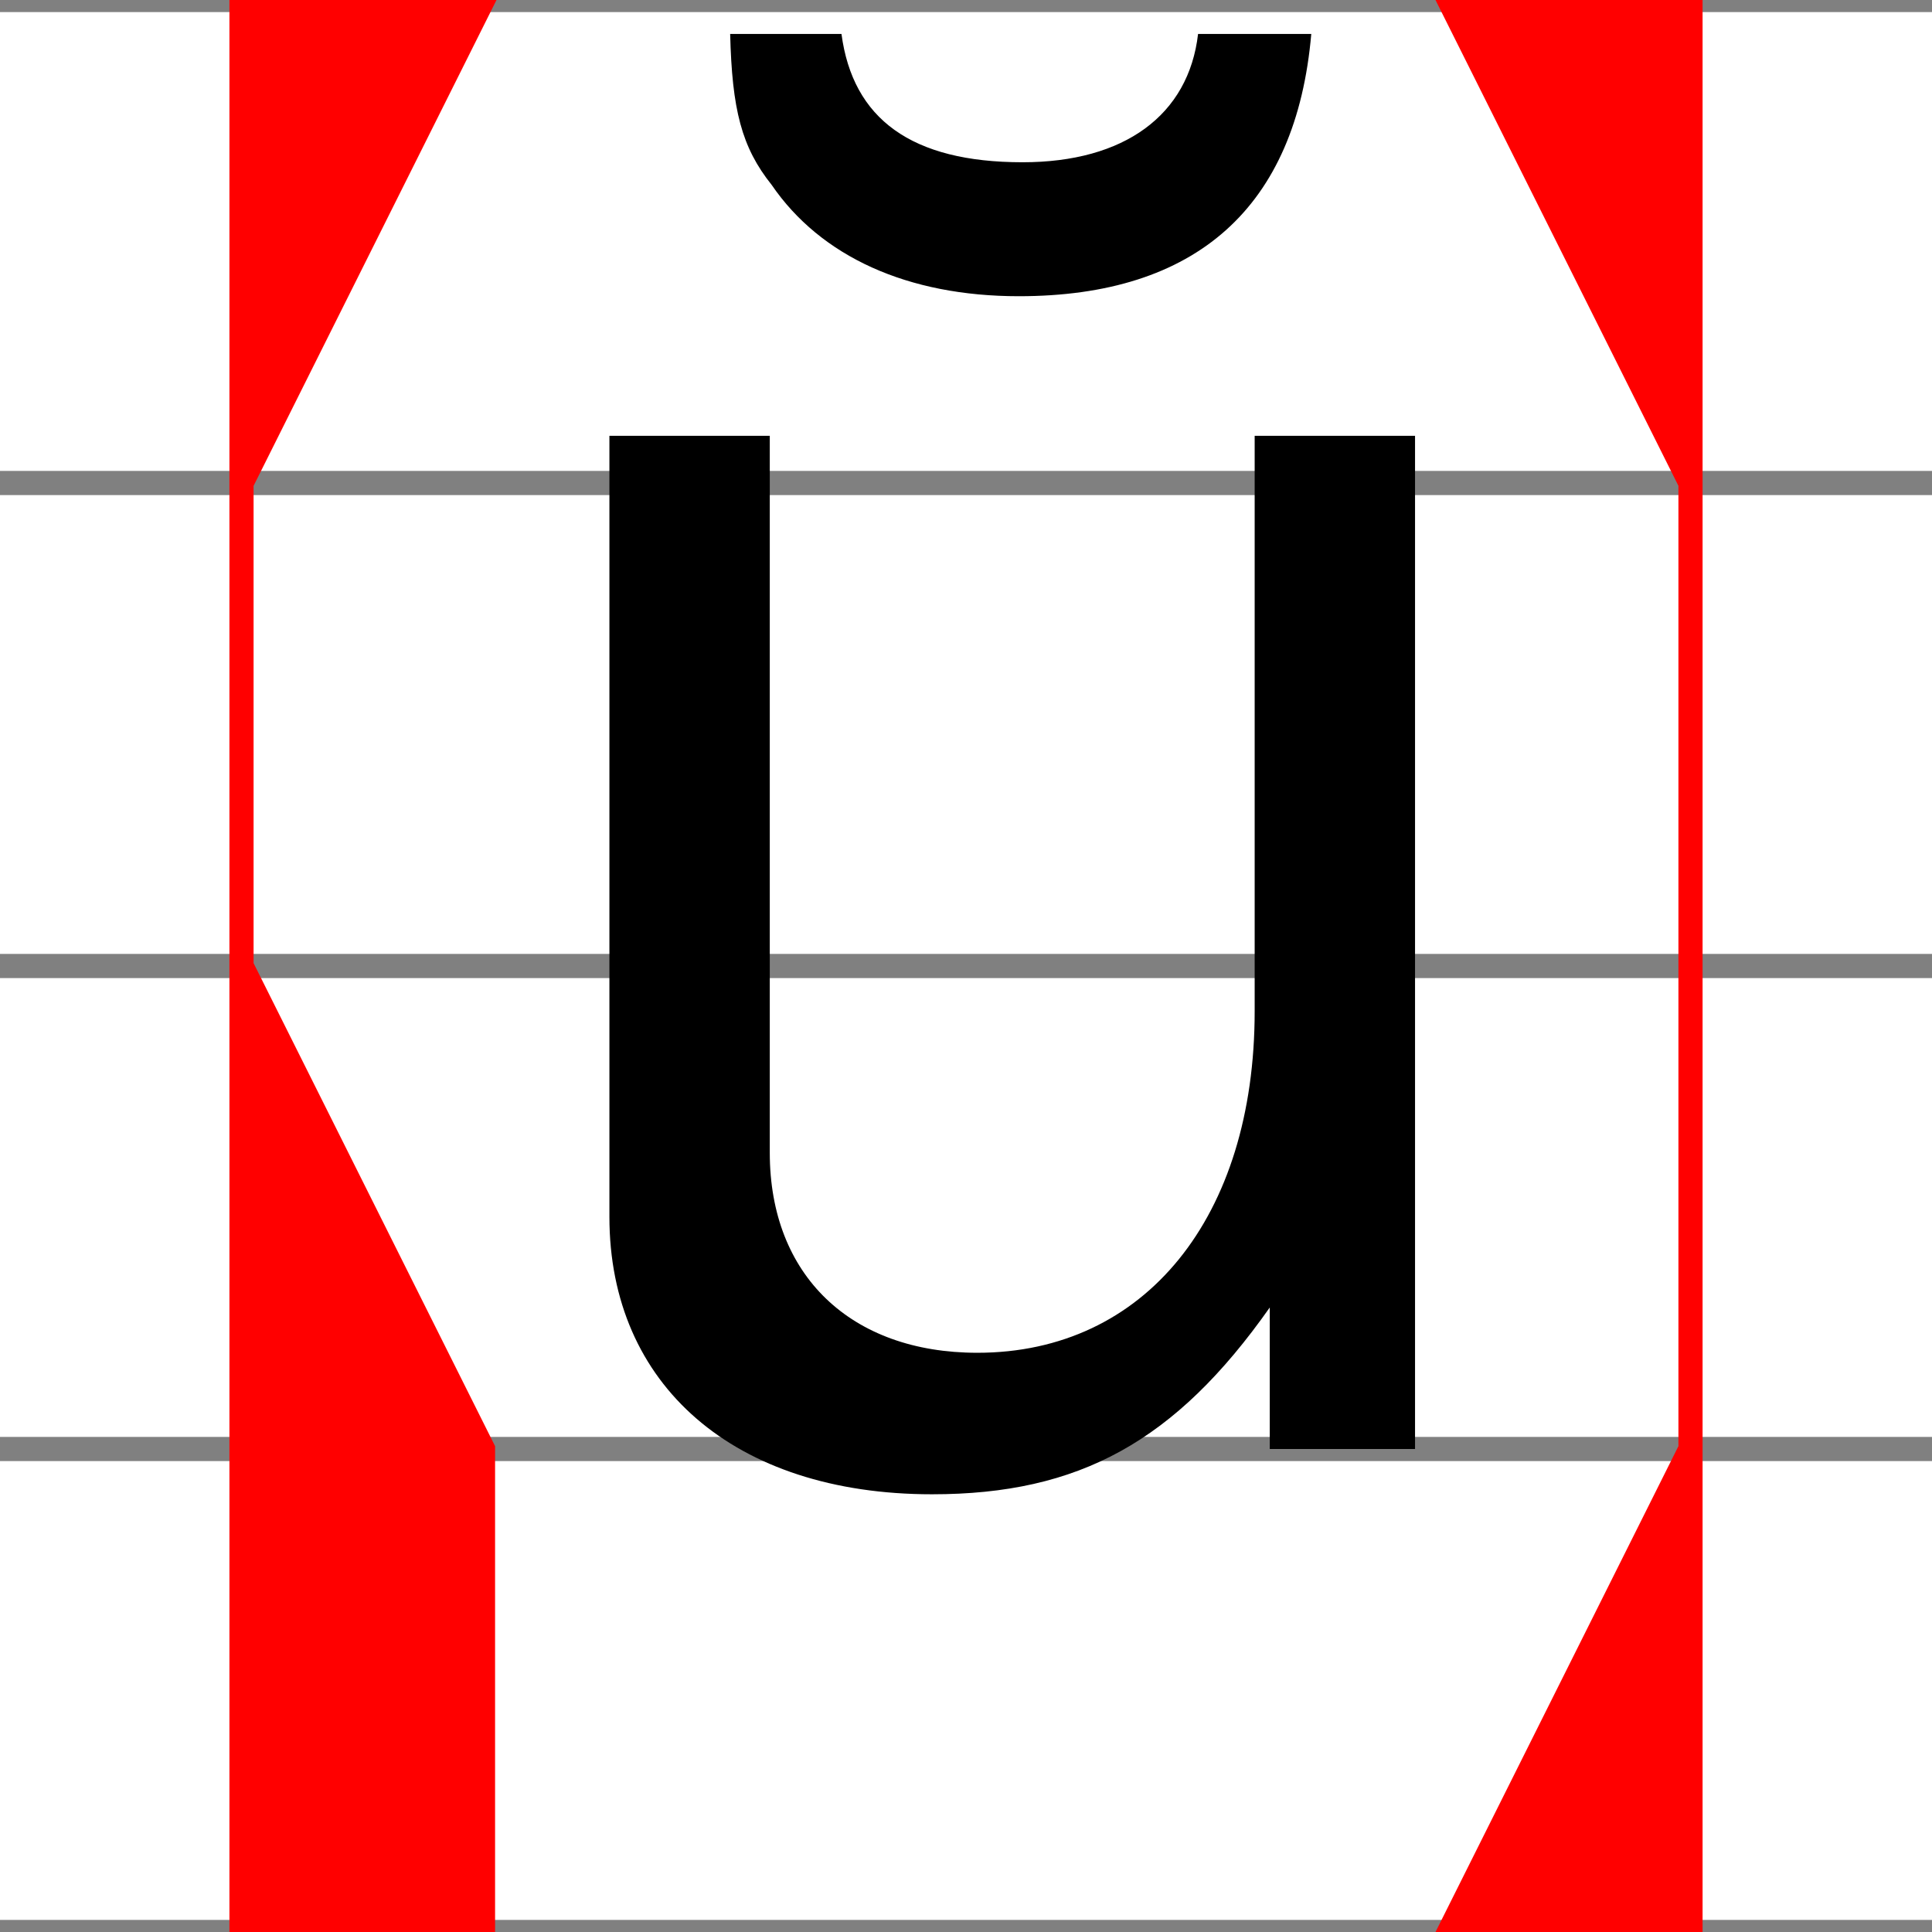
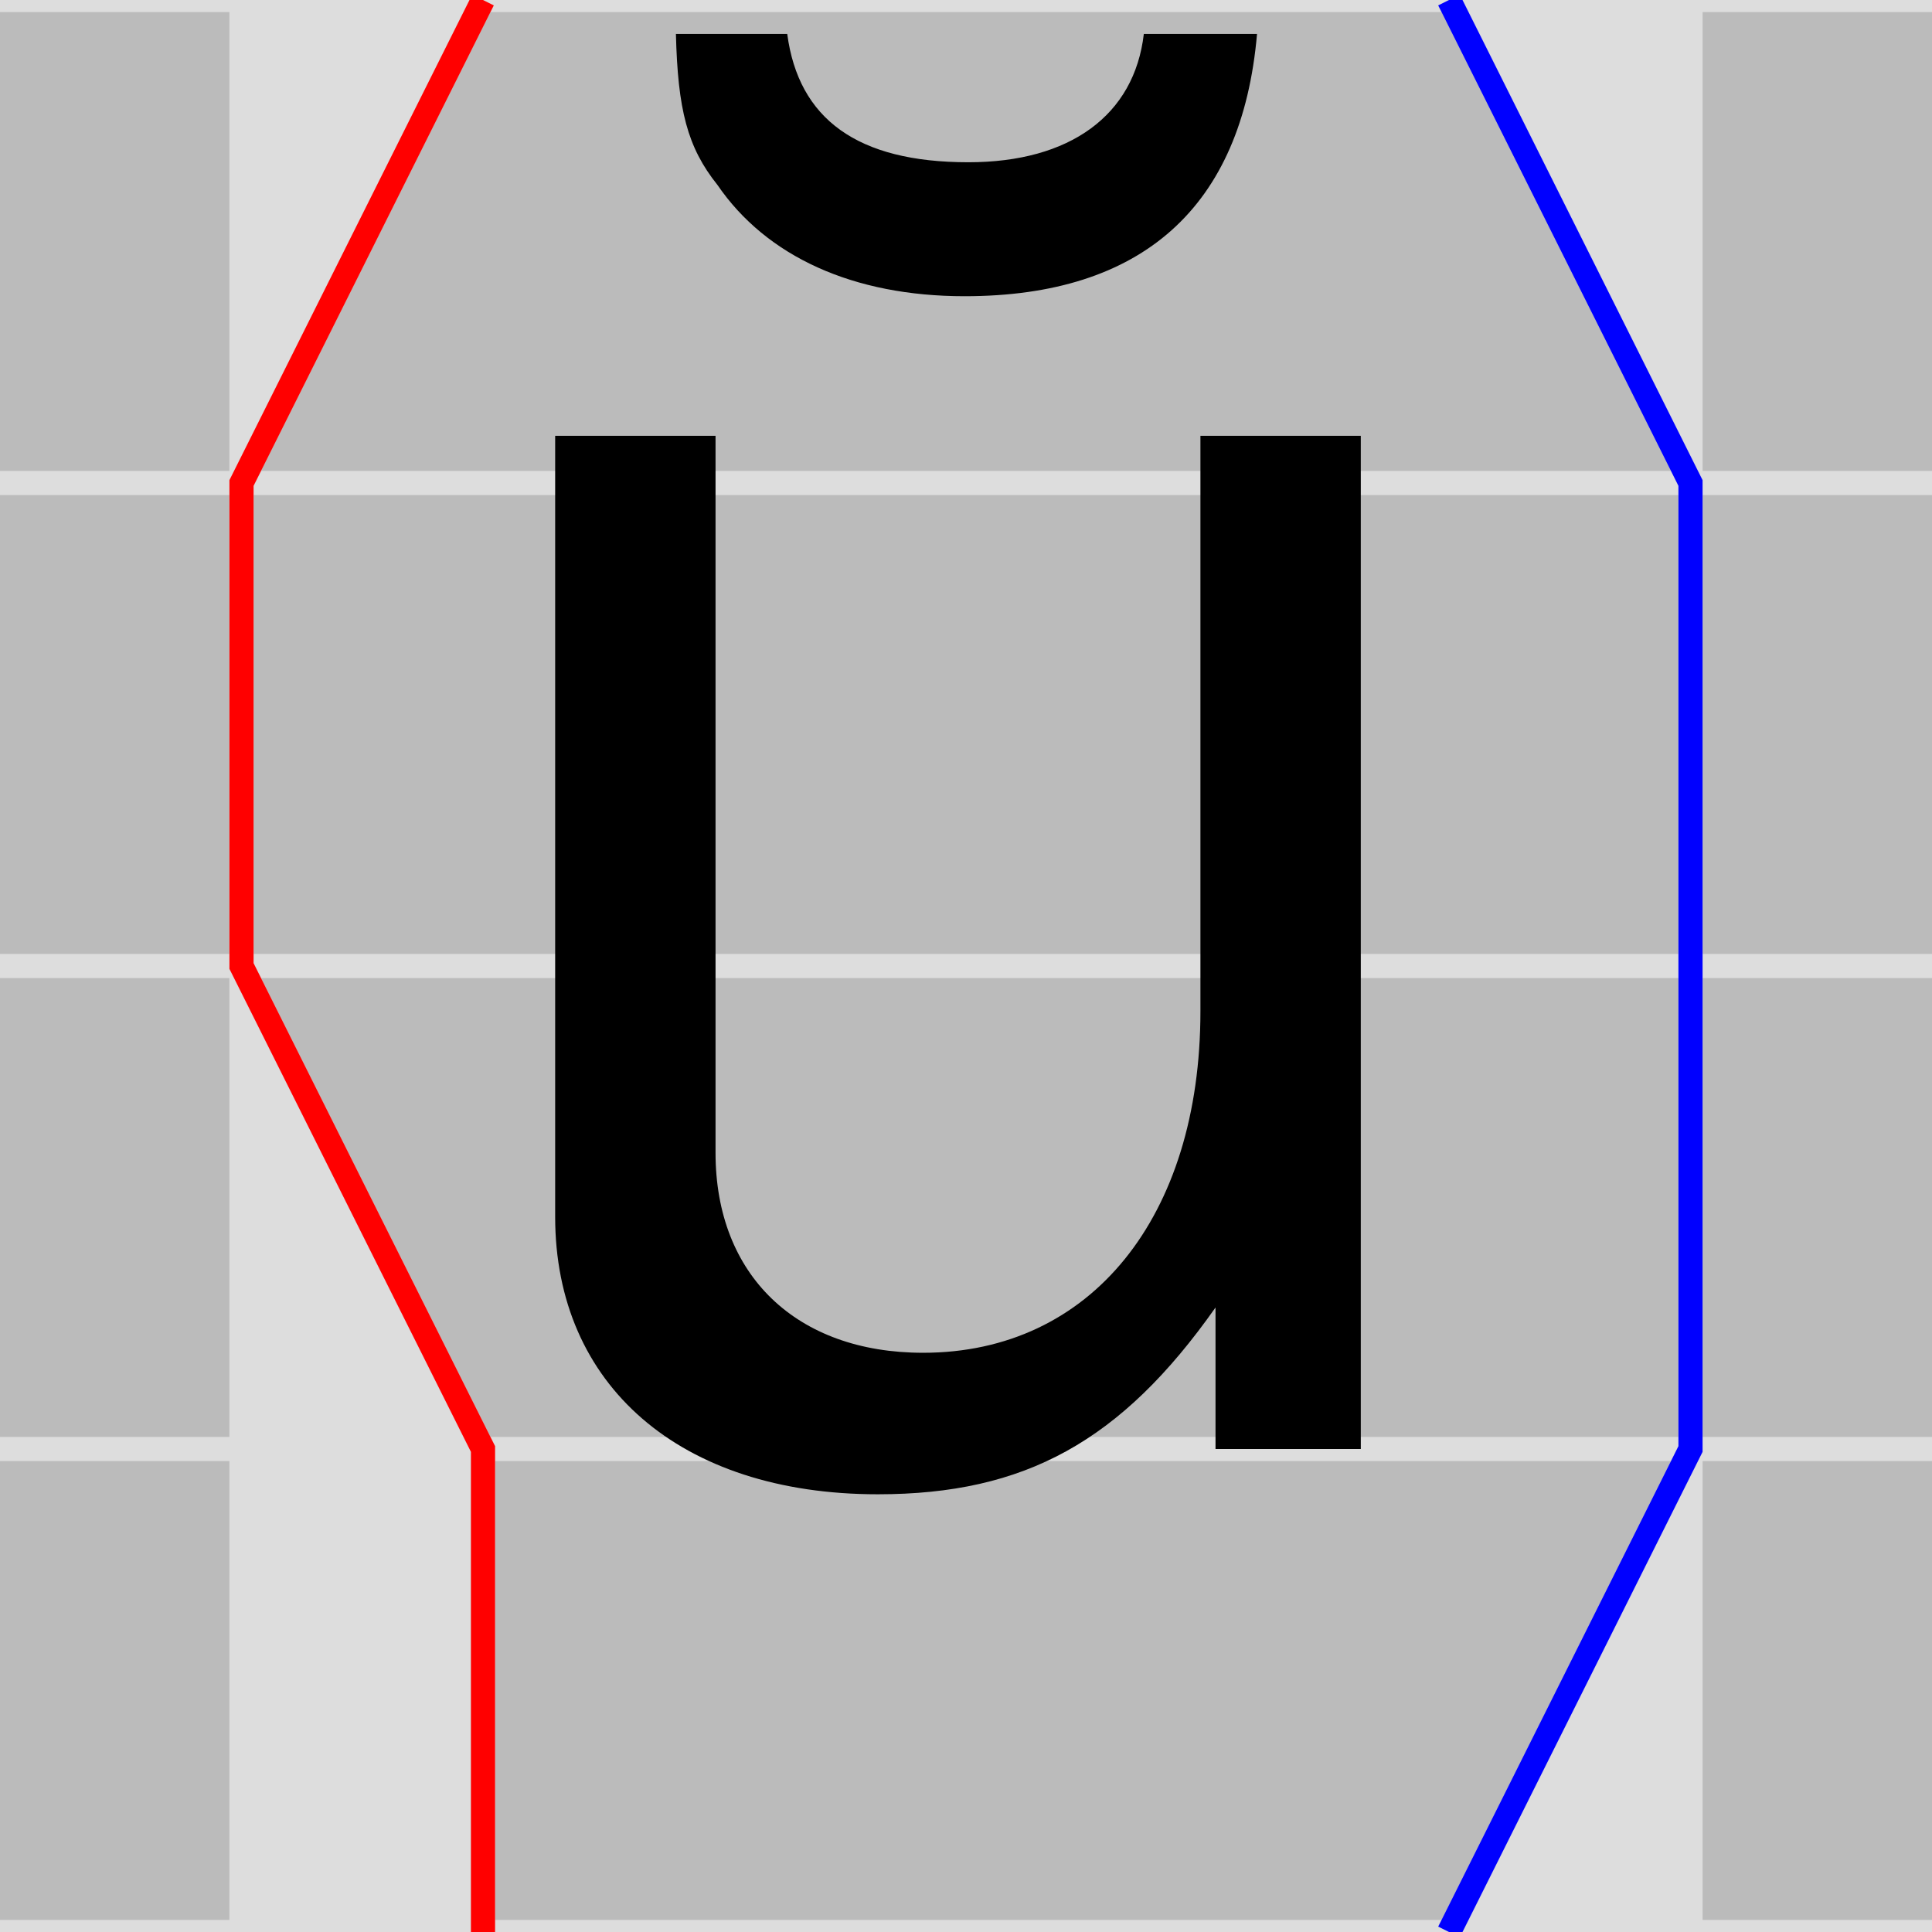
<svg xmlns="http://www.w3.org/2000/svg" baseProfile="full" height="16" version="1.1" width="16">
  <defs />
-   <line stroke="gray" stroke-width=".2" x1="0" x2="16" y1="0" y2="0" />
-   <line stroke="gray" stroke-width=".2" x1="0" x2="16" y1="4" y2="4" />
-   <line stroke="gray" stroke-width=".2" x1="0" x2="16" y1="8" y2="8" />
-   <line stroke="gray" stroke-width=".2" x1="0" x2="16" y1="12" y2="12" />
-   <line stroke="gray" stroke-width=".2" x1="0" x2="16" y1="16" y2="16" />
-   <polygon fill="red" points="4,0 2,4 2,8 4,12 4,16 2,16 2,0" stroke="red" stroke-width=".2" />
-   <polygon fill="red" points="12,0 14,4 14,8 14,12 12,16 14,16 14,0" stroke="red" stroke-width=".2" />
+   <rect fill="#bbbbbb" height="16" stroke="#bbbbbb" stroke-width=".2" width="16" x="0" y="0" />
+   <line stroke="#dddddd" stroke-width=".2" x1="0" x2="16" y1="0" y2="0" />
+   <line stroke="#dddddd" stroke-width=".2" x1="0" x2="16" y1="4" y2="4" />
+   <line stroke="#dddddd" stroke-width=".2" x1="0" x2="16" y1="8" y2="8" />
+   <line stroke="#dddddd" stroke-width=".2" x1="0" x2="16" y1="12" y2="12" />
+   <line stroke="#dddddd" stroke-width=".2" x1="0" x2="16" y1="16" y2="16" />
+   <polygon fill="#dddddd" points="4,0 2,4 2,8 4,12 4,16 2,16 2,0" stroke="#dddddd" stroke-width=".2" />
+   <polyline fill="none" points="4,0 2,4 2,8 4,12 4,16" stroke="red" stroke-width=".2" />
+   <polygon fill="#dddddd" points="12,0 14,4 14,8 14,12 12,16 14,16 14,0" stroke="#dddddd" stroke-width=".2" />
+   <polyline fill="none" points="12,0 14,4 14,8 14,12 12,16" stroke="blue" stroke-width=".2" />
  <g style="font-size: 16; font-family: Helvetica;">
-     <text x="4" y="12">ŭ</text>
+     <text text-anchor="middle" x="8" y="12">ŭ</text>
  </g>
</svg>
